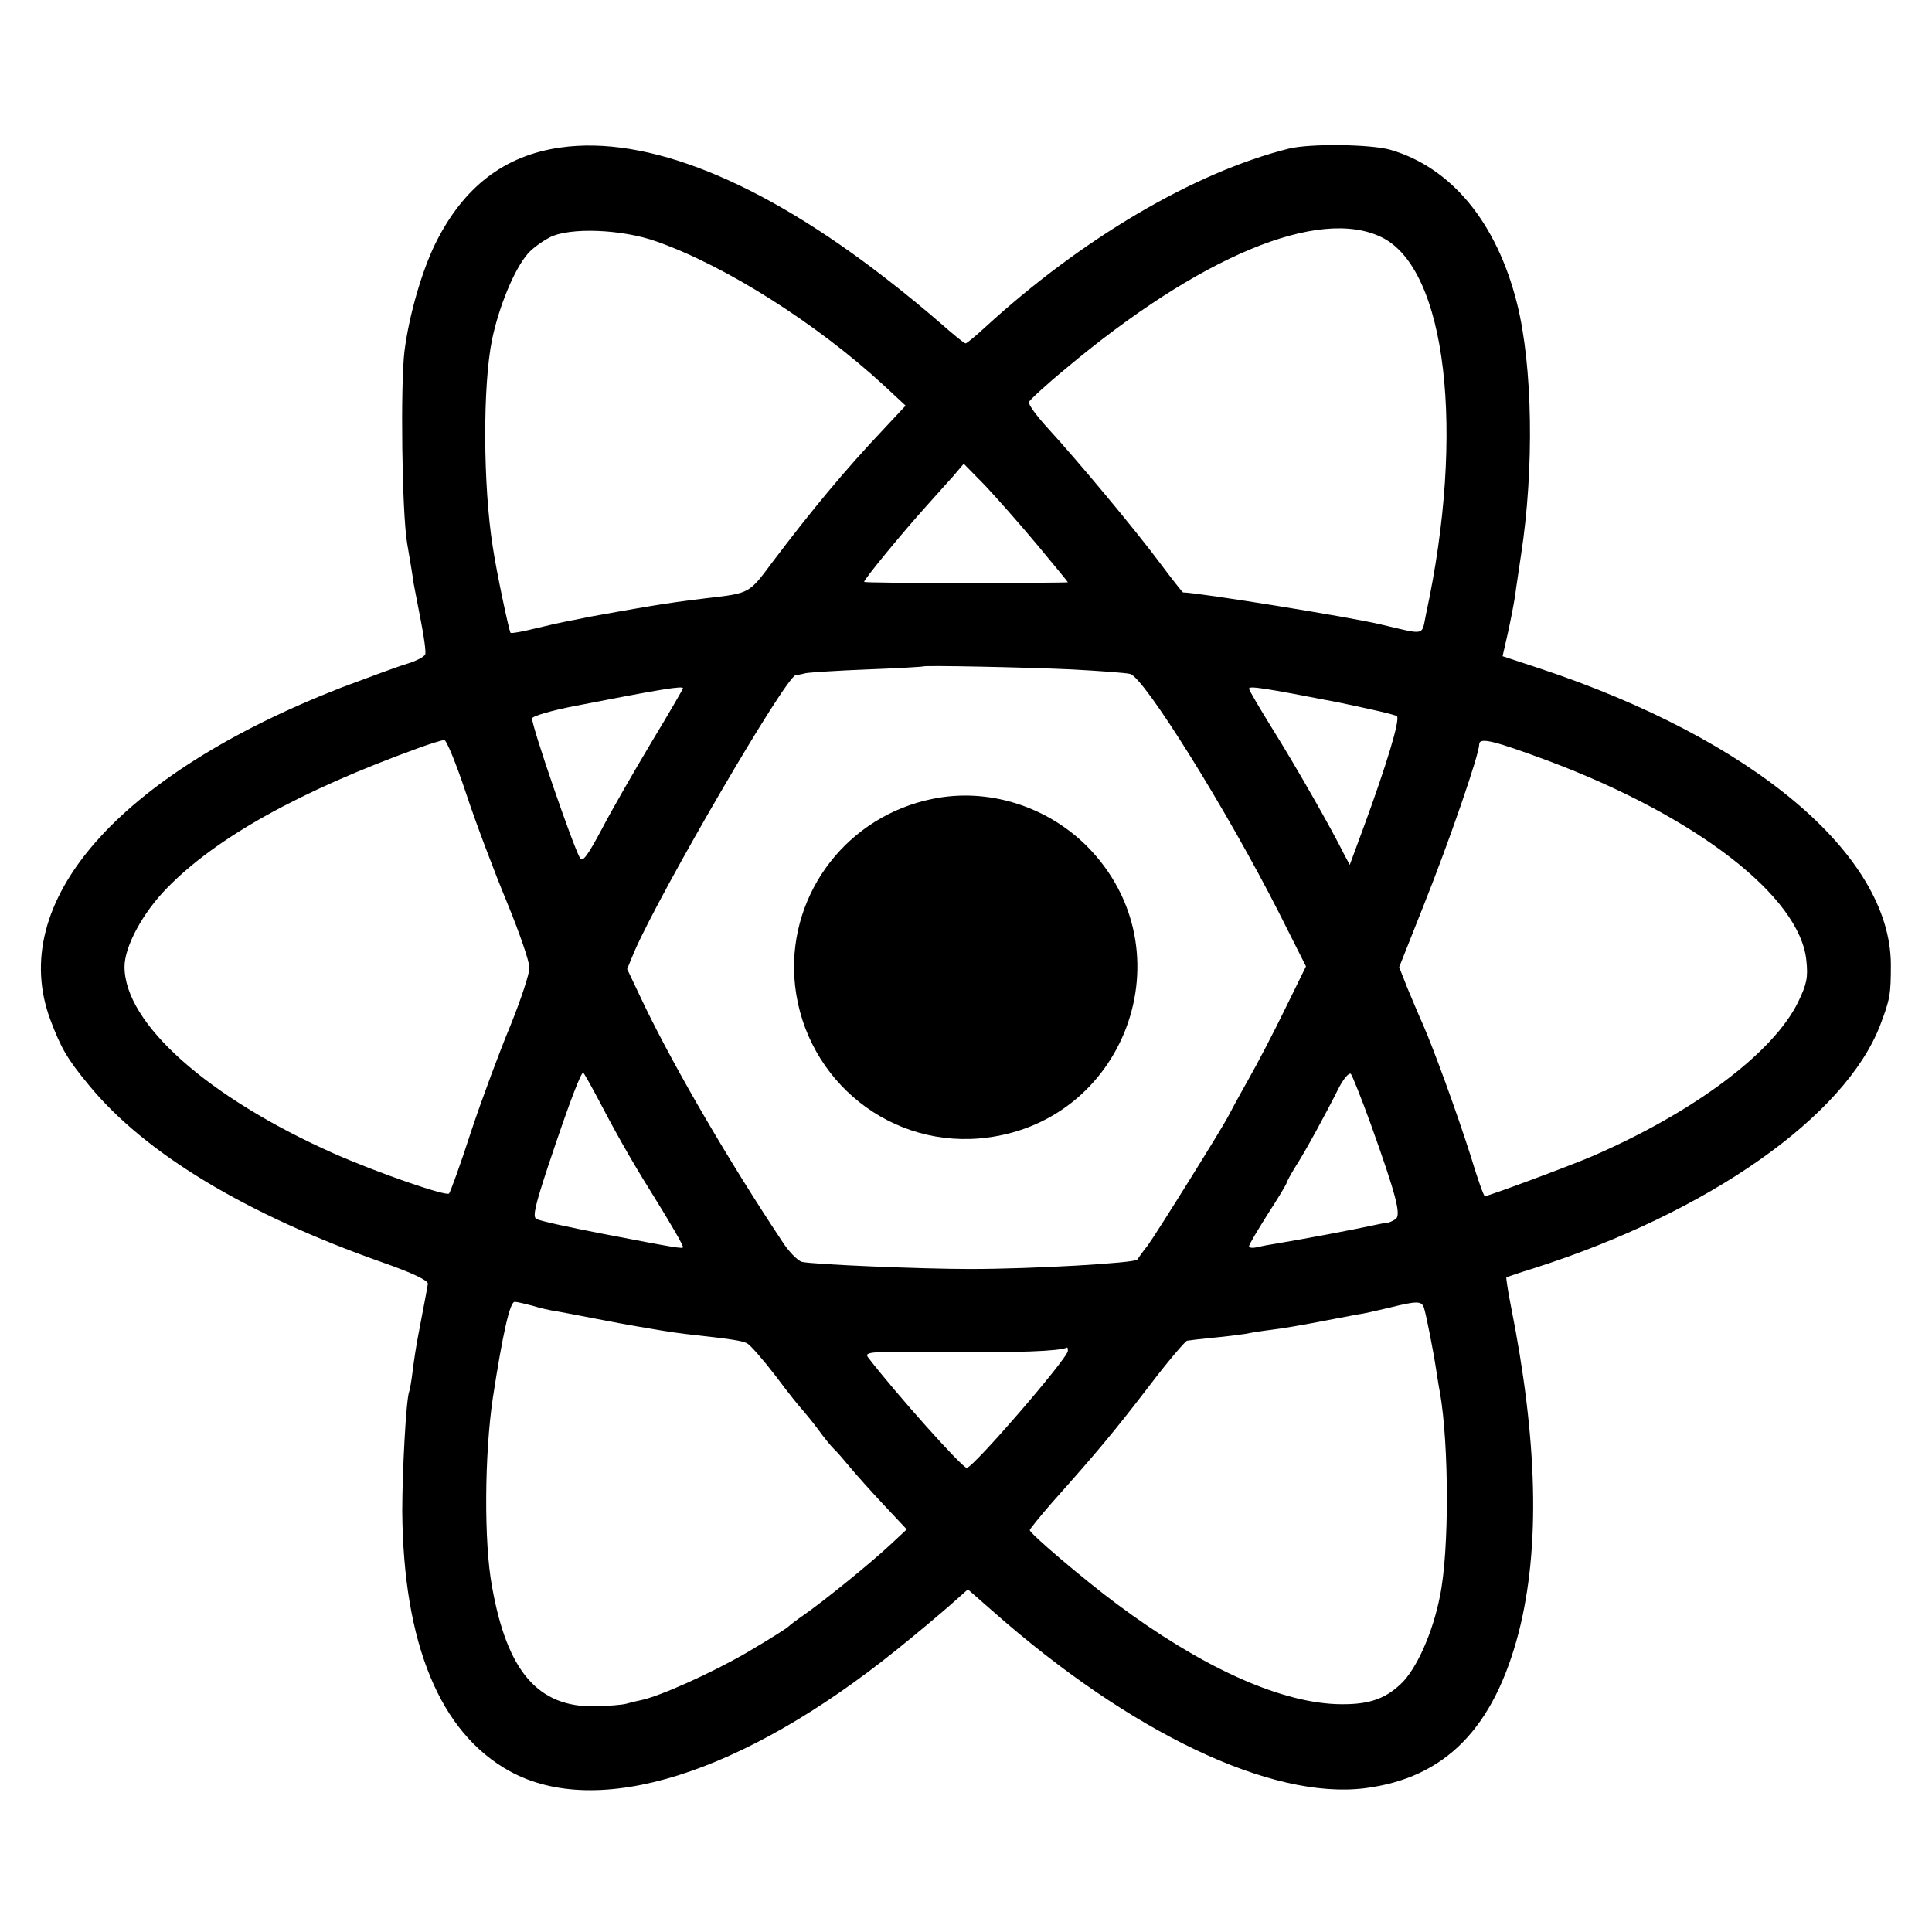
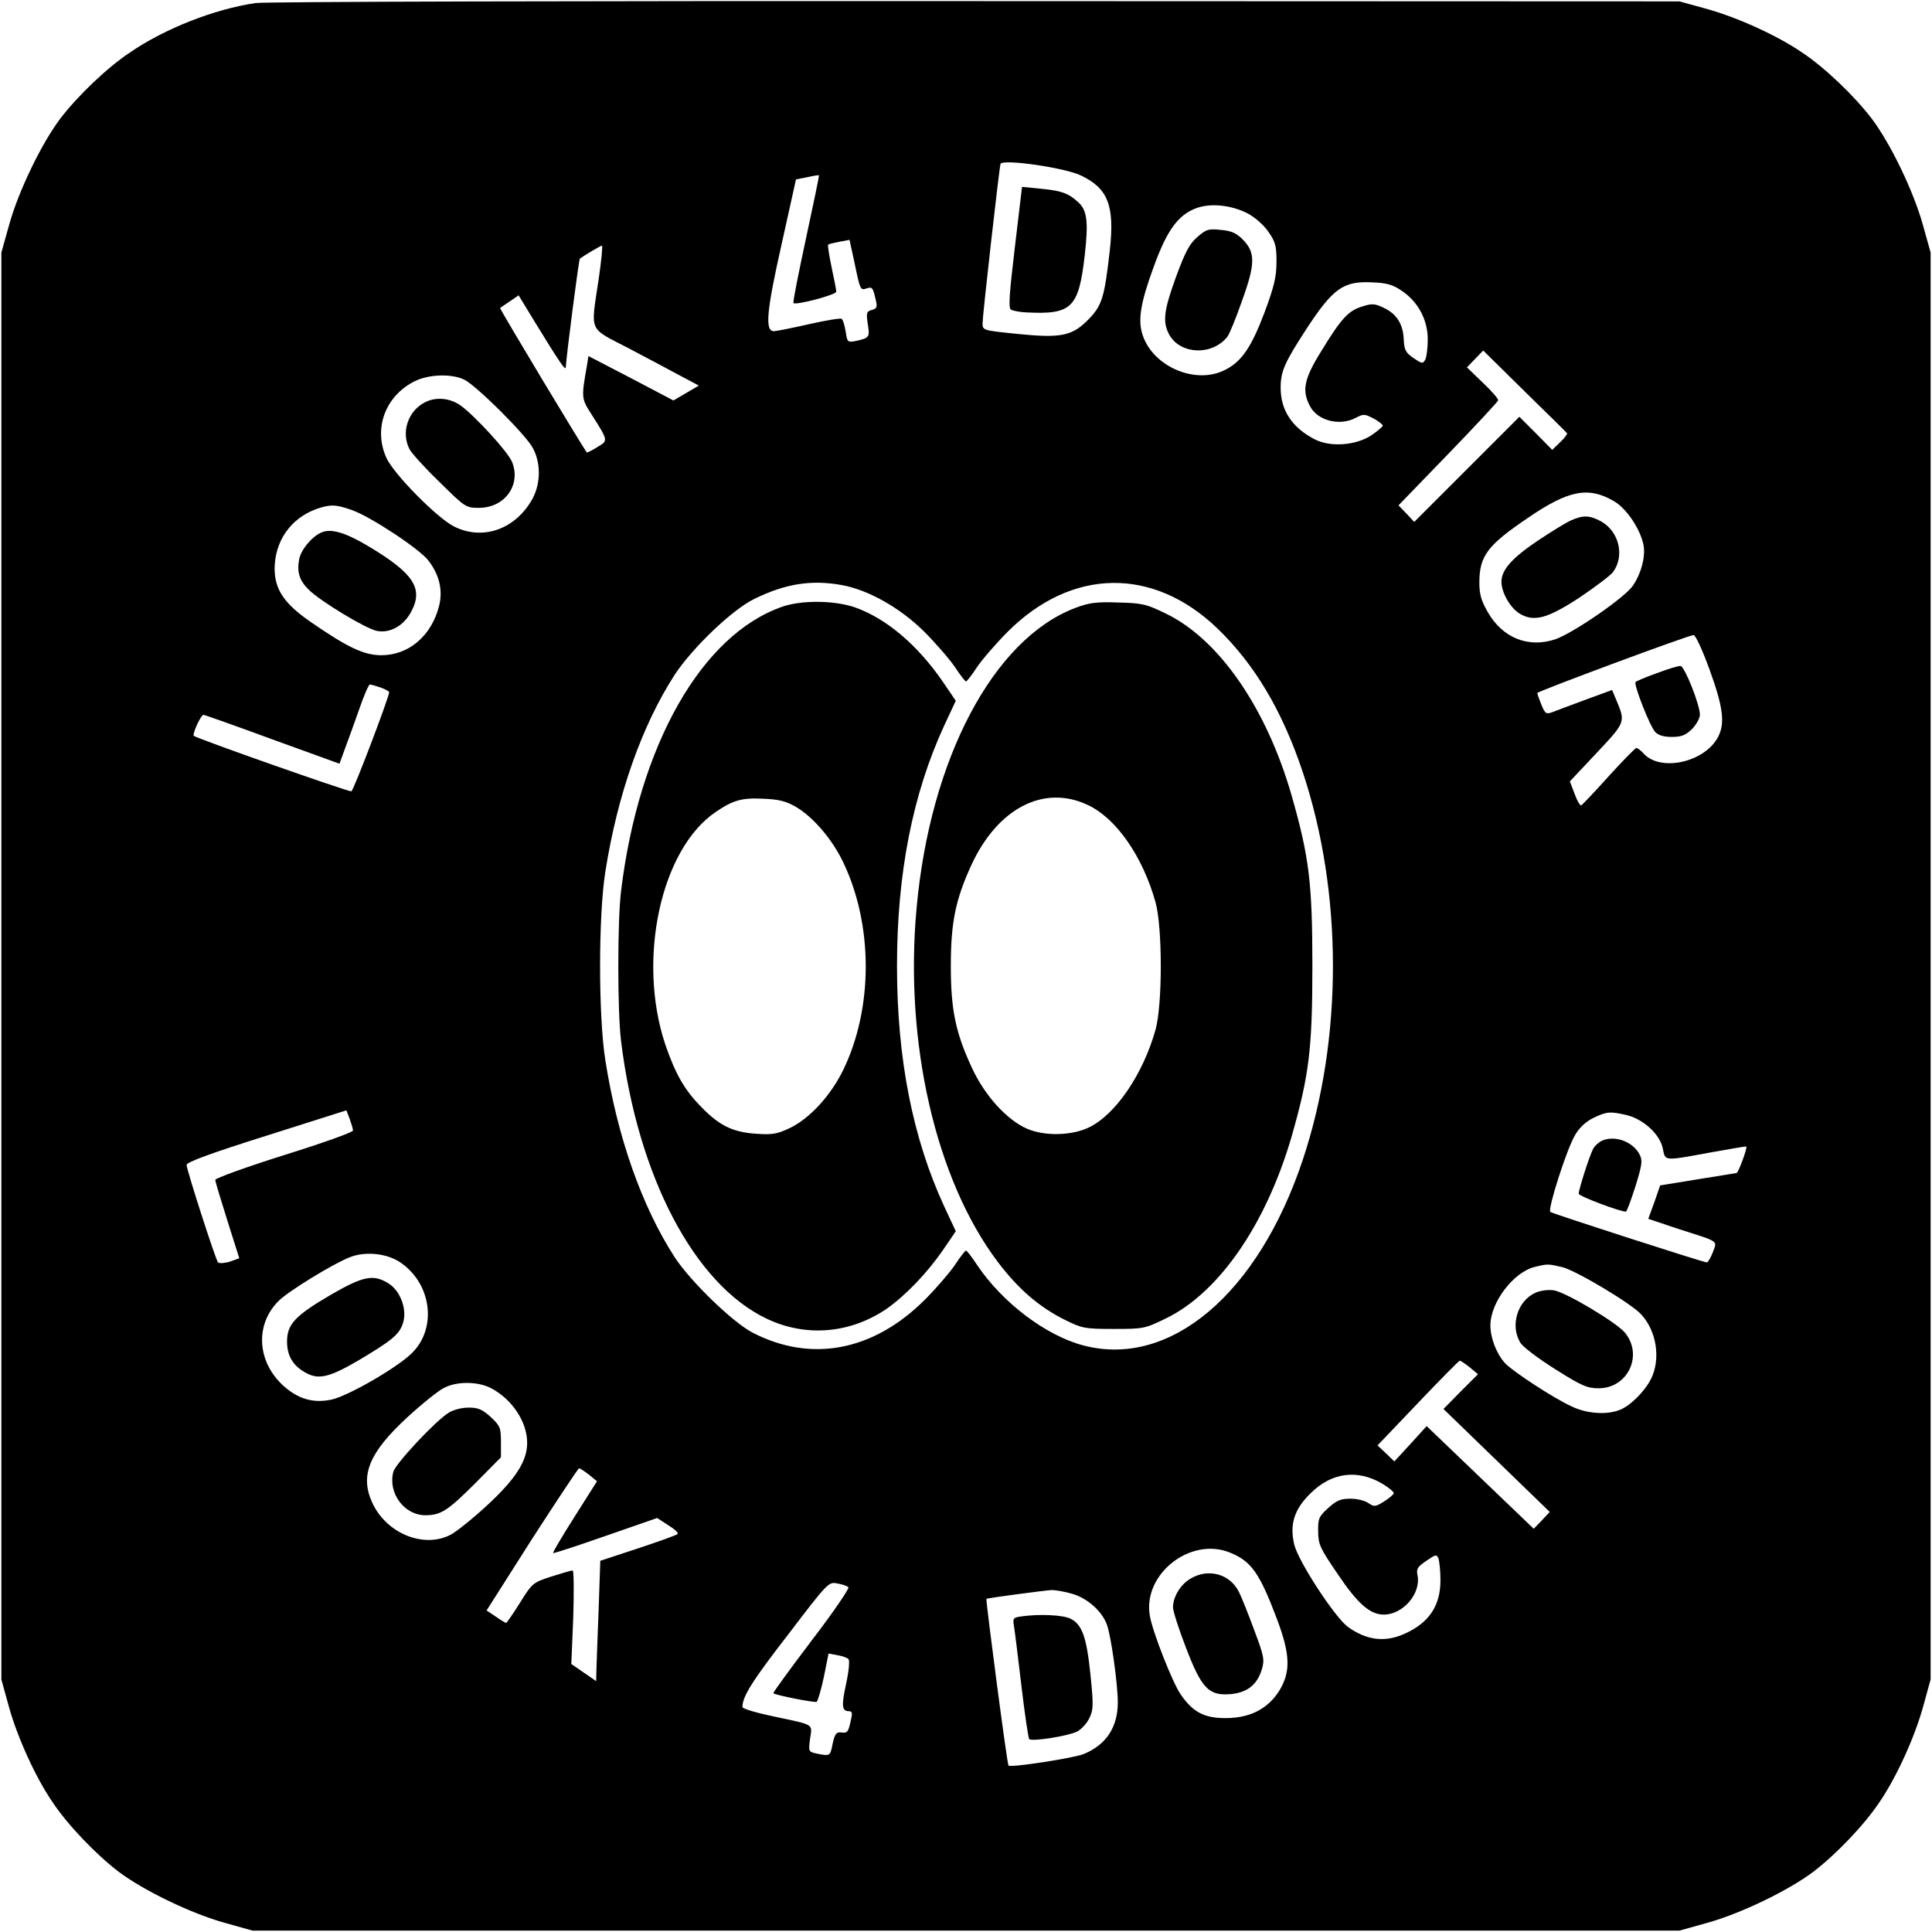
- <svg xmlns="http://www.w3.org/2000/svg" version="1.0" width="512pt" height="512pt" viewBox="0 0 512 512" preserveAspectRatio="xMidYMid meet">
-   <g transform="translate(0,512) scale(0.1,-0.1)" fill="#000000" stroke="none">
-     <path d="M1485 4729 c-149 -21 -257 -105 -331 -254 -36 -73 -70 -191 -82 -285 -11 -88 -7 -428 7 -510 7 -41 15 -88 17 -105 3 -16 12 -63 20 -104 8 -40 13 -79 11 -85 -3 -7 -25 -18 -48 -25 -24 -7 -102 -36 -174 -63 -593 -231 -889 -569 -771 -882 28 -74 44 -102 101 -171 148 -181 416 -343 780 -471 77 -27 119 -47 119 -56 -2 -13 -5 -28 -24 -128 -6 -30 -13 -75 -16 -100 -3 -25 -7 -51 -10 -59 -8 -24 -18 -213 -18 -316 3 -352 100 -587 285 -689 233 -128 615 -8 1024 321 55 44 120 99 145 121 l45 40 65 -57 c367 -324 740 -501 987 -470 213 27 342 159 408 414 57 224 50 509 -21 864 -8 40 -13 75 -12 76 2 1 34 12 73 24 463 148 825 402 918 645 26 69 28 80 28 161 -2 290 -365 596 -932 784 l-97 32 13 57 c7 31 16 77 20 102 3 25 11 74 16 110 35 227 31 501 -11 667 -54 214 -174 359 -335 406 -53 15 -214 17 -270 3 -251 -63 -549 -239 -805 -474 -25 -23 -48 -42 -51 -42 -4 0 -33 24 -66 53 -33 29 -97 82 -144 118 -334 260 -635 381 -864 348z m2177 -238 c171 -84 222 -514 117 -999 -12 -58 1 -55 -119 -27 -77 19 -487 85 -525 85 -1 0 -29 35 -61 78 -67 90 -218 271 -297 357 -30 33 -53 64 -50 70 2 5 45 45 96 87 356 299 673 431 839 349z m-1922 -11 c182 -64 424 -217 603 -382 l57 -53 -57 -61 c-105 -111 -192 -216 -297 -355 -61 -82 -59 -81 -171 -94 -59 -7 -109 -14 -150 -21 -49 -8 -138 -24 -165 -29 -14 -3 -38 -8 -55 -11 -16 -3 -56 -12 -89 -20 -32 -8 -60 -13 -63 -11 -4 5 -37 160 -47 227 -26 163 -27 428 -2 550 18 87 59 187 95 228 11 13 37 32 58 43 52 27 191 22 283 -11z m1008 -803 c45 -54 82 -99 82 -100 0 -1 -121 -2 -270 -2 -148 0 -270 1 -270 3 0 7 101 130 166 202 22 25 54 60 70 78 l28 33 57 -58 c30 -32 92 -102 137 -156z m92 -331 c74 -4 143 -9 155 -12 37 -9 257 -362 394 -632 l72 -143 -55 -112 c-30 -62 -75 -148 -100 -192 -25 -44 -48 -87 -52 -95 -13 -26 -186 -304 -212 -340 -15 -19 -27 -36 -28 -38 -5 -9 -275 -25 -444 -25 -127 0 -417 12 -445 19 -11 3 -36 28 -54 57 -138 208 -278 447 -362 620 l-47 99 19 46 c69 159 401 729 428 733 3 0 15 2 26 5 11 2 85 7 165 10 80 3 146 7 147 8 4 3 263 -2 393 -8z m-1030 -50 c0 -2 -37 -66 -83 -142 -46 -77 -106 -181 -132 -231 -38 -71 -51 -89 -58 -77 -20 36 -127 347 -127 370 0 6 51 21 113 33 230 45 287 54 287 47z m1735 -37 c82 -17 153 -33 157 -37 9 -9 -28 -130 -87 -291 l-38 -103 -15 28 c-34 69 -130 237 -189 331 -34 55 -63 104 -63 108 0 8 39 2 235 -36z m-2310 -241 c26 -79 75 -208 108 -288 33 -80 60 -158 60 -175 0 -16 -23 -85 -50 -152 -28 -67 -75 -193 -104 -280 -28 -87 -55 -161 -59 -166 -7 -8 -187 54 -305 106 -335 149 -555 345 -555 495 0 54 49 144 113 209 131 134 350 256 667 371 30 11 60 20 67 21 6 1 32 -63 58 -141z m2870 85 c391 -147 665 -359 682 -528 5 -46 1 -63 -22 -111 -66 -134 -275 -291 -545 -408 -58 -25 -276 -106 -285 -106 -3 0 -20 48 -38 108 -37 116 -98 283 -126 347 -10 22 -28 65 -41 96 l-22 56 65 164 c68 170 147 400 147 426 0 20 37 11 185 -44z m-2526 -884 c48 -92 92 -171 144 -254 56 -90 87 -144 87 -150 0 -5 -19 -2 -216 36 -88 17 -166 34 -173 39 -10 6 -2 38 32 141 57 171 88 251 93 246 2 -2 17 -28 33 -58z m2054 -79 c68 -190 81 -241 65 -251 -7 -5 -17 -9 -23 -10 -5 0 -17 -2 -25 -4 -69 -15 -192 -38 -270 -51 -14 -2 -35 -6 -47 -9 -13 -3 -23 -2 -23 2 0 5 23 43 50 86 28 43 50 80 50 83 0 2 10 21 23 42 26 40 81 141 116 211 13 24 26 39 31 35 4 -5 28 -65 53 -134z m-2223 -480 c19 -6 49 -13 65 -15 17 -3 64 -12 105 -20 41 -8 90 -17 108 -20 17 -3 47 -8 65 -11 17 -3 46 -7 62 -9 127 -14 151 -18 165 -25 9 -5 43 -44 76 -87 32 -43 65 -84 72 -91 7 -8 25 -30 40 -50 15 -21 34 -44 42 -52 9 -8 28 -31 44 -50 16 -19 56 -64 89 -99 l60 -64 -44 -41 c-50 -47 -177 -150 -229 -186 -19 -13 -37 -27 -40 -30 -3 -4 -52 -35 -110 -69 -93 -54 -232 -117 -283 -127 -10 -2 -27 -6 -37 -9 -10 -3 -47 -6 -82 -7 -152 -3 -234 92 -274 317 -22 117 -20 352 2 500 26 169 45 255 58 255 6 0 27 -5 46 -10z m2364 -7 c6 -20 24 -110 32 -163 3 -19 7 -46 10 -60 24 -138 25 -420 0 -540 -19 -97 -62 -193 -103 -232 -45 -43 -91 -57 -174 -54 -155 7 -359 101 -579 265 -85 63 -231 187 -231 196 0 3 27 36 59 73 124 139 166 190 256 307 50 66 97 121 102 122 6 1 38 5 70 8 33 3 71 8 84 10 14 3 45 8 70 11 25 3 79 12 120 20 41 8 89 17 105 20 17 2 55 11 85 18 76 19 88 19 94 -1z m-944 -113 c0 -19 -251 -310 -268 -310 -12 0 -187 196 -261 292 -12 16 2 17 209 15 180 -2 300 2 318 12 1 0 2 -3 2 -9z" />
-     <path d="M2472 3003 c-224 -45 -380 -246 -367 -472 16 -256 236 -449 490 -428 387 33 559 498 286 774 -107 107 -263 156 -409 126z" />
+ <svg xmlns="http://www.w3.org/2000/svg" version="1.0" width="700pt" height="700pt" viewBox="0 0 700 700" preserveAspectRatio="xMidYMid meet">
+   <g transform="translate(0,700) scale(0.1,-0.1)" fill="#000000" stroke="none">
+     <path d="M926 6989 c-149 -22 -328 -92 -455 -179 -83 -55 -190 -158 -252 -239 -69 -91 -153 -266 -186 -386 l-28 -100 0 -2585 0 -2585 27 -98 c31 -112 97 -257 158 -346 55 -83 158 -190 239 -252 91 -69 266 -153 386 -186 l100 -28 2585 0 2585 0 100 28 c120 33 295 117 386 186 81 62 184 169 239 252 61 89 127 234 158 346 l27 98 0 2585 0 2585 -28 100 c-33 120 -117 295 -186 386 -62 81 -169 184 -252 239 -89 61 -234 127 -346 158 l-98 27 -2550 1 c-1403 1 -2577 -2 -2609 -7z m2991 -625 c98 -47 122 -110 104 -271 -19 -169 -28 -199 -75 -248 -60 -62 -99 -71 -258 -55 -128 13 -128 13 -128 39 0 28 60 559 65 577 6 19 232 -13 292 -42z m-997 -229 c-27 -126 -48 -230 -45 -233 8 -9 155 30 155 41 0 6 -8 47 -17 89 -9 43 -15 80 -12 82 2 2 20 6 40 10 l37 7 17 -78 c22 -106 22 -105 45 -98 21 7 23 3 34 -46 5 -21 2 -28 -15 -32 -19 -5 -21 -10 -15 -50 8 -49 6 -51 -41 -62 -32 -6 -33 -6 -39 34 -4 23 -10 44 -15 46 -4 3 -58 -6 -120 -20 -61 -14 -118 -25 -125 -25 -33 0 -27 71 27 311 l53 239 41 8 c22 5 41 8 42 7 2 -1 -20 -104 -47 -230z m1600 92 c25 -13 58 -41 75 -66 26 -37 30 -51 30 -109 0 -54 -8 -89 -43 -183 -48 -127 -83 -179 -143 -209 -106 -55 -261 11 -299 126 -18 54 -8 116 40 247 48 133 89 189 155 213 52 19 126 11 185 -19z m-2351 -239 c-29 -196 -39 -173 109 -250 70 -37 155 -82 190 -101 l64 -34 -46 -27 -46 -27 -154 81 -154 80 -5 -32 c-21 -119 -21 -122 16 -179 62 -98 61 -95 21 -119 -19 -12 -37 -21 -38 -19 -12 14 -317 521 -314 523 1 1 17 12 35 24 l32 22 56 -92 c95 -155 115 -184 115 -168 2 40 47 390 51 393 15 11 75 47 80 47 3 0 -2 -55 -12 -122z m2909 -41 c59 -39 95 -105 95 -176 0 -31 -4 -64 -9 -74 -9 -16 -12 -15 -43 6 -28 19 -33 29 -35 67 -2 56 -26 93 -73 115 -31 15 -42 16 -76 5 -51 -15 -77 -43 -149 -161 -63 -101 -72 -143 -42 -200 27 -53 107 -74 166 -43 28 15 33 14 64 -2 19 -10 34 -22 34 -26 0 -4 -19 -20 -41 -35 -56 -37 -148 -44 -205 -15 -82 42 -124 105 -124 187 0 59 14 91 92 211 98 150 135 176 239 171 52 -2 75 -8 107 -30z m600 -517 c1 -3 -10 -18 -26 -33 l-28 -27 -59 60 -60 60 -190 -190 -191 -191 -28 30 -29 30 179 185 c99 102 180 190 182 195 2 5 -23 34 -55 64 l-58 56 29 30 30 31 150 -148 c83 -81 152 -149 154 -152z m-3995 194 c45 -23 224 -201 248 -248 31 -58 28 -137 -8 -194 -64 -104 -179 -140 -279 -89 -62 32 -217 189 -244 248 -48 106 -4 225 103 278 51 25 134 28 180 5z m4165 -440 c46 -27 96 -102 107 -160 7 -42 -8 -100 -38 -145 -28 -43 -216 -172 -281 -195 -98 -33 -192 4 -246 99 -23 40 -30 64 -30 105 0 98 29 136 175 235 149 102 220 115 313 61z m-4573 -32 c68 -24 247 -142 278 -184 39 -51 52 -107 38 -163 -28 -110 -111 -180 -212 -179 -62 1 -121 29 -254 121 -95 66 -129 116 -130 191 0 101 58 184 152 218 50 17 68 17 128 -4z m1776 -272 c97 -18 211 -83 297 -168 42 -42 93 -101 112 -129 19 -29 37 -52 40 -52 3 0 21 23 40 52 19 28 70 87 112 129 231 230 525 235 758 12 135 -130 235 -297 310 -521 146 -438 146 -968 0 -1406 -162 -485 -480 -754 -794 -672 -137 36 -294 155 -386 292 -19 29 -37 52 -40 52 -3 0 -21 -23 -40 -52 -19 -28 -69 -86 -110 -127 -187 -186 -412 -228 -624 -118 -72 38 -223 184 -281 272 -119 184 -208 435 -252 716 -25 161 -25 519 0 680 44 281 133 532 252 716 64 97 209 236 288 274 114 56 208 70 318 50z m3143 -306 c49 -135 57 -194 31 -244 -48 -92 -209 -128 -270 -60 -10 11 -22 20 -26 20 -4 0 -49 -46 -100 -102 -51 -57 -96 -104 -100 -106 -4 -2 -15 17 -24 42 l-17 45 97 103 c105 112 105 111 71 192 l-15 36 -93 -34 c-51 -19 -105 -39 -120 -45 -26 -10 -29 -8 -43 25 -8 20 -15 39 -15 43 0 6 546 209 566 210 7 1 33 -56 58 -125z m-4815 -65 c17 -6 31 -14 31 -17 -1 -20 -129 -357 -137 -359 -9 -3 -562 192 -571 201 -6 6 26 76 35 76 4 0 117 -40 250 -89 l243 -88 19 52 c11 29 34 93 52 144 17 50 35 91 39 91 4 0 21 -5 39 -11z m-100 -1605 c1 -6 -111 -46 -249 -89 -137 -43 -250 -84 -250 -90 0 -6 20 -72 44 -148 l43 -136 -34 -12 c-19 -6 -38 -7 -43 -3 -9 10 -112 330 -114 353 -1 10 86 42 289 106 l290 92 12 -31 c6 -17 12 -36 12 -42z m4618 55 c60 -16 119 -71 128 -122 9 -44 2 -44 170 -13 72 13 131 23 132 22 5 -5 -29 -96 -35 -96 -4 -1 -68 -11 -142 -23 l-135 -22 -21 -61 -22 -60 101 -34 c162 -52 148 -43 133 -87 -8 -21 -18 -37 -22 -37 -24 4 -560 177 -567 183 -10 10 59 226 89 277 15 27 38 49 66 63 49 24 62 25 125 10z m-4448 -532 c113 -75 136 -235 46 -327 -50 -52 -233 -158 -294 -171 -66 -14 -120 2 -173 49 -97 87 -105 222 -19 308 34 35 201 137 259 159 55 22 133 14 181 -18z m4211 -18 c48 -11 251 -132 286 -171 57 -61 72 -164 35 -236 -24 -46 -76 -97 -114 -111 -47 -18 -118 -13 -172 13 -66 30 -214 127 -242 157 -31 34 -53 91 -53 137 0 83 84 194 162 212 45 11 47 11 98 -1z m-335 -363 l30 -25 -63 -63 -62 -63 192 -186 193 -187 -29 -31 -29 -30 -194 186 -194 186 -58 -64 -59 -64 -30 29 -31 29 146 153 c81 85 149 154 152 154 3 0 20 -11 36 -24z m-3547 -75 c77 -40 132 -122 132 -199 0 -66 -42 -131 -146 -227 -52 -48 -112 -96 -132 -106 -97 -50 -232 5 -283 116 -46 99 -12 182 127 310 52 48 112 96 132 106 47 25 122 24 170 0z m356 -314 l29 -24 -81 -128 c-45 -71 -80 -130 -78 -132 2 -2 87 26 190 62 l187 65 40 -26 c23 -14 38 -28 34 -32 -3 -4 -68 -27 -143 -52 l-137 -45 -6 -175 c-4 -96 -7 -194 -8 -218 l-1 -43 -45 31 -45 31 7 169 c3 94 2 170 -2 170 -5 0 -39 -10 -77 -22 -67 -22 -69 -23 -114 -95 -25 -40 -48 -73 -50 -73 -3 0 -20 10 -38 23 l-33 22 164 258 c91 141 168 257 171 257 4 0 20 -11 36 -23z m2873 -32 c24 -14 43 -30 43 -35 0 -4 -16 -18 -35 -30 -32 -20 -36 -20 -57 -6 -12 9 -42 16 -65 16 -35 0 -50 -6 -81 -34 -34 -31 -37 -39 -36 -85 0 -46 7 -61 70 -153 73 -109 118 -148 168 -148 69 0 135 76 122 142 -5 24 0 31 32 53 34 23 37 24 44 8 3 -10 7 -44 7 -76 1 -93 -40 -156 -129 -196 -72 -33 -140 -24 -207 25 -48 36 -181 240 -194 299 -17 74 1 128 61 186 75 74 168 86 257 34z m-549 -251 c76 -31 106 -74 169 -241 48 -128 50 -190 8 -259 -42 -66 -106 -99 -195 -99 -76 0 -117 21 -161 84 -30 42 -103 228 -113 287 -26 152 149 288 292 228z m-1384 -125 c4 -4 -55 -91 -134 -194 -78 -103 -140 -188 -138 -190 8 -7 150 -35 157 -31 4 3 16 43 26 90 l17 85 32 -6 c17 -3 35 -9 40 -14 5 -5 2 -41 -8 -88 -18 -82 -16 -101 10 -101 11 0 13 -7 8 -27 -10 -49 -13 -53 -36 -50 -18 2 -23 -5 -31 -40 -9 -46 -9 -46 -56 -37 -32 7 -32 7 -26 54 8 55 19 49 -132 81 -62 13 -113 28 -113 34 0 38 34 93 165 262 144 189 147 192 178 186 18 -3 36 -9 41 -14z m812 -24 c54 -16 106 -62 124 -110 15 -38 40 -216 40 -283 0 -89 -41 -153 -123 -187 -36 -15 -265 -50 -273 -42 -5 4 -83 600 -80 604 3 3 206 30 237 32 14 0 48 -6 75 -14z" />
+     <path d="M3677 6104 c-20 -169 -24 -220 -14 -226 7 -4 32 -9 57 -10 163 -8 188 16 210 205 14 123 9 165 -23 194 -36 33 -61 42 -134 49 l-70 7 -26 -219z" />
+     <path d="M4338 6141 c-29 -25 -44 -55 -77 -144 -44 -121 -49 -162 -26 -207 39 -75 157 -80 212 -10 7 8 31 67 53 130 49 135 49 176 2 223 -23 23 -42 31 -79 34 -45 5 -53 2 -85 -26z" />
+     <path d="M1541 5543 c-63 -31 -89 -110 -57 -171 8 -15 57 -69 109 -119 92 -91 95 -93 142 -93 95 0 154 84 120 167 -15 36 -132 164 -185 203 -39 28 -89 33 -129 13z" />
+     <path d="M5693 5115 c-17 -7 -72 -41 -123 -75 -92 -62 -130 -105 -130 -148 0 -38 31 -93 64 -114 53 -33 101 -20 219 57 56 38 111 79 121 92 44 59 22 149 -45 185 -40 21 -63 22 -106 3z" />
+     <path d="M1165 5071 c-35 -15 -74 -62 -81 -97 -9 -47 1 -78 35 -111 41 -41 208 -142 247 -149 48 -9 97 19 124 70 45 84 9 139 -157 238 -81 48 -133 64 -168 49z" />
+     <path d="M2835 4802 c-293 -101 -521 -503 -585 -1032 -13 -109 -13 -431 0 -540 60 -491 265 -883 528 -1008 141 -67 299 -54 430 33 70 48 149 130 208 215 l47 69 -42 90 c-114 247 -171 535 -171 871 0 336 57 624 171 871 l42 90 -47 69 c-93 135 -206 230 -320 270 -75 25 -191 26 -261 2z m48 -725 c63 -37 132 -117 172 -201 109 -227 109 -529 0 -753 -45 -92 -120 -174 -191 -209 -46 -22 -64 -26 -121 -22 -85 5 -134 28 -198 93 -64 64 -97 121 -135 232 -102 307 -16 706 183 841 63 43 95 52 173 48 56 -2 82 -9 117 -29z" />
+     <path d="M3895 4797 c-296 -113 -525 -546 -574 -1087 -45 -486 69 -984 294 -1282 74 -98 150 -164 245 -211 61 -30 71 -32 176 -32 108 0 112 1 190 39 192 94 362 342 454 659 63 221 75 315 75 617 0 302 -12 396 -75 617 -91 317 -262 565 -454 659 -72 35 -86 39 -175 41 -80 3 -106 -1 -156 -20z m45 -713 c104 -48 200 -186 247 -354 25 -93 25 -367 0 -460 -45 -161 -145 -309 -242 -355 -62 -30 -160 -32 -223 -5 -74 32 -154 120 -201 222 -59 127 -76 210 -76 368 0 158 17 241 75 367 95 205 262 291 420 217z" />
+     <path d="M6003 4561 c-40 -14 -74 -29 -77 -32 -8 -8 52 -161 71 -181 11 -12 31 -18 60 -18 36 0 50 6 74 29 16 17 29 40 28 53 -1 37 -55 173 -70 175 -8 1 -46 -11 -86 -26z" />
+     <path d="M5809 2869 c-14 -5 -31 -20 -37 -32 -13 -25 -52 -146 -52 -162 0 -9 149 -65 171 -65 3 0 18 40 34 90 23 74 27 94 17 114 -21 46 -85 73 -133 55z" />
+     <path d="M1199 2309 c-130 -76 -159 -107 -159 -170 0 -53 23 -90 72 -115 44 -23 84 -13 185 46 123 73 150 95 163 136 16 49 -9 118 -54 145 -54 33 -91 25 -207 -42z" />
+     <path d="M5563 2316 c-65 -29 -92 -119 -55 -180 9 -16 65 -58 127 -97 95 -60 116 -69 157 -69 106 0 163 120 95 202 -31 37 -217 148 -258 153 -19 3 -49 -1 -66 -9z" />
+     <path d="M1625 1881 c-48 -30 -193 -185 -200 -214 -20 -77 40 -157 116 -157 57 0 82 17 184 119 l90 91 0 56 c0 51 -3 58 -37 90 -31 28 -46 34 -80 34 -25 0 -56 -8 -73 -19z" />
+     <path d="M4313 1280 c-36 -21 -63 -66 -63 -104 0 -13 21 -79 47 -146 57 -149 83 -175 163 -168 60 6 95 34 112 90 10 34 8 47 -27 140 -21 57 -46 120 -56 140 -33 66 -112 87 -176 48z" />
+     <path d="M3697 1143 c-26 -4 -28 -7 -23 -36 3 -18 15 -115 27 -217 12 -102 25 -188 28 -191 9 -10 141 11 173 27 16 8 36 30 45 49 15 31 15 48 4 157 -14 136 -30 182 -72 203 -27 14 -115 18 -182 8z" />
  </g>
</svg>
